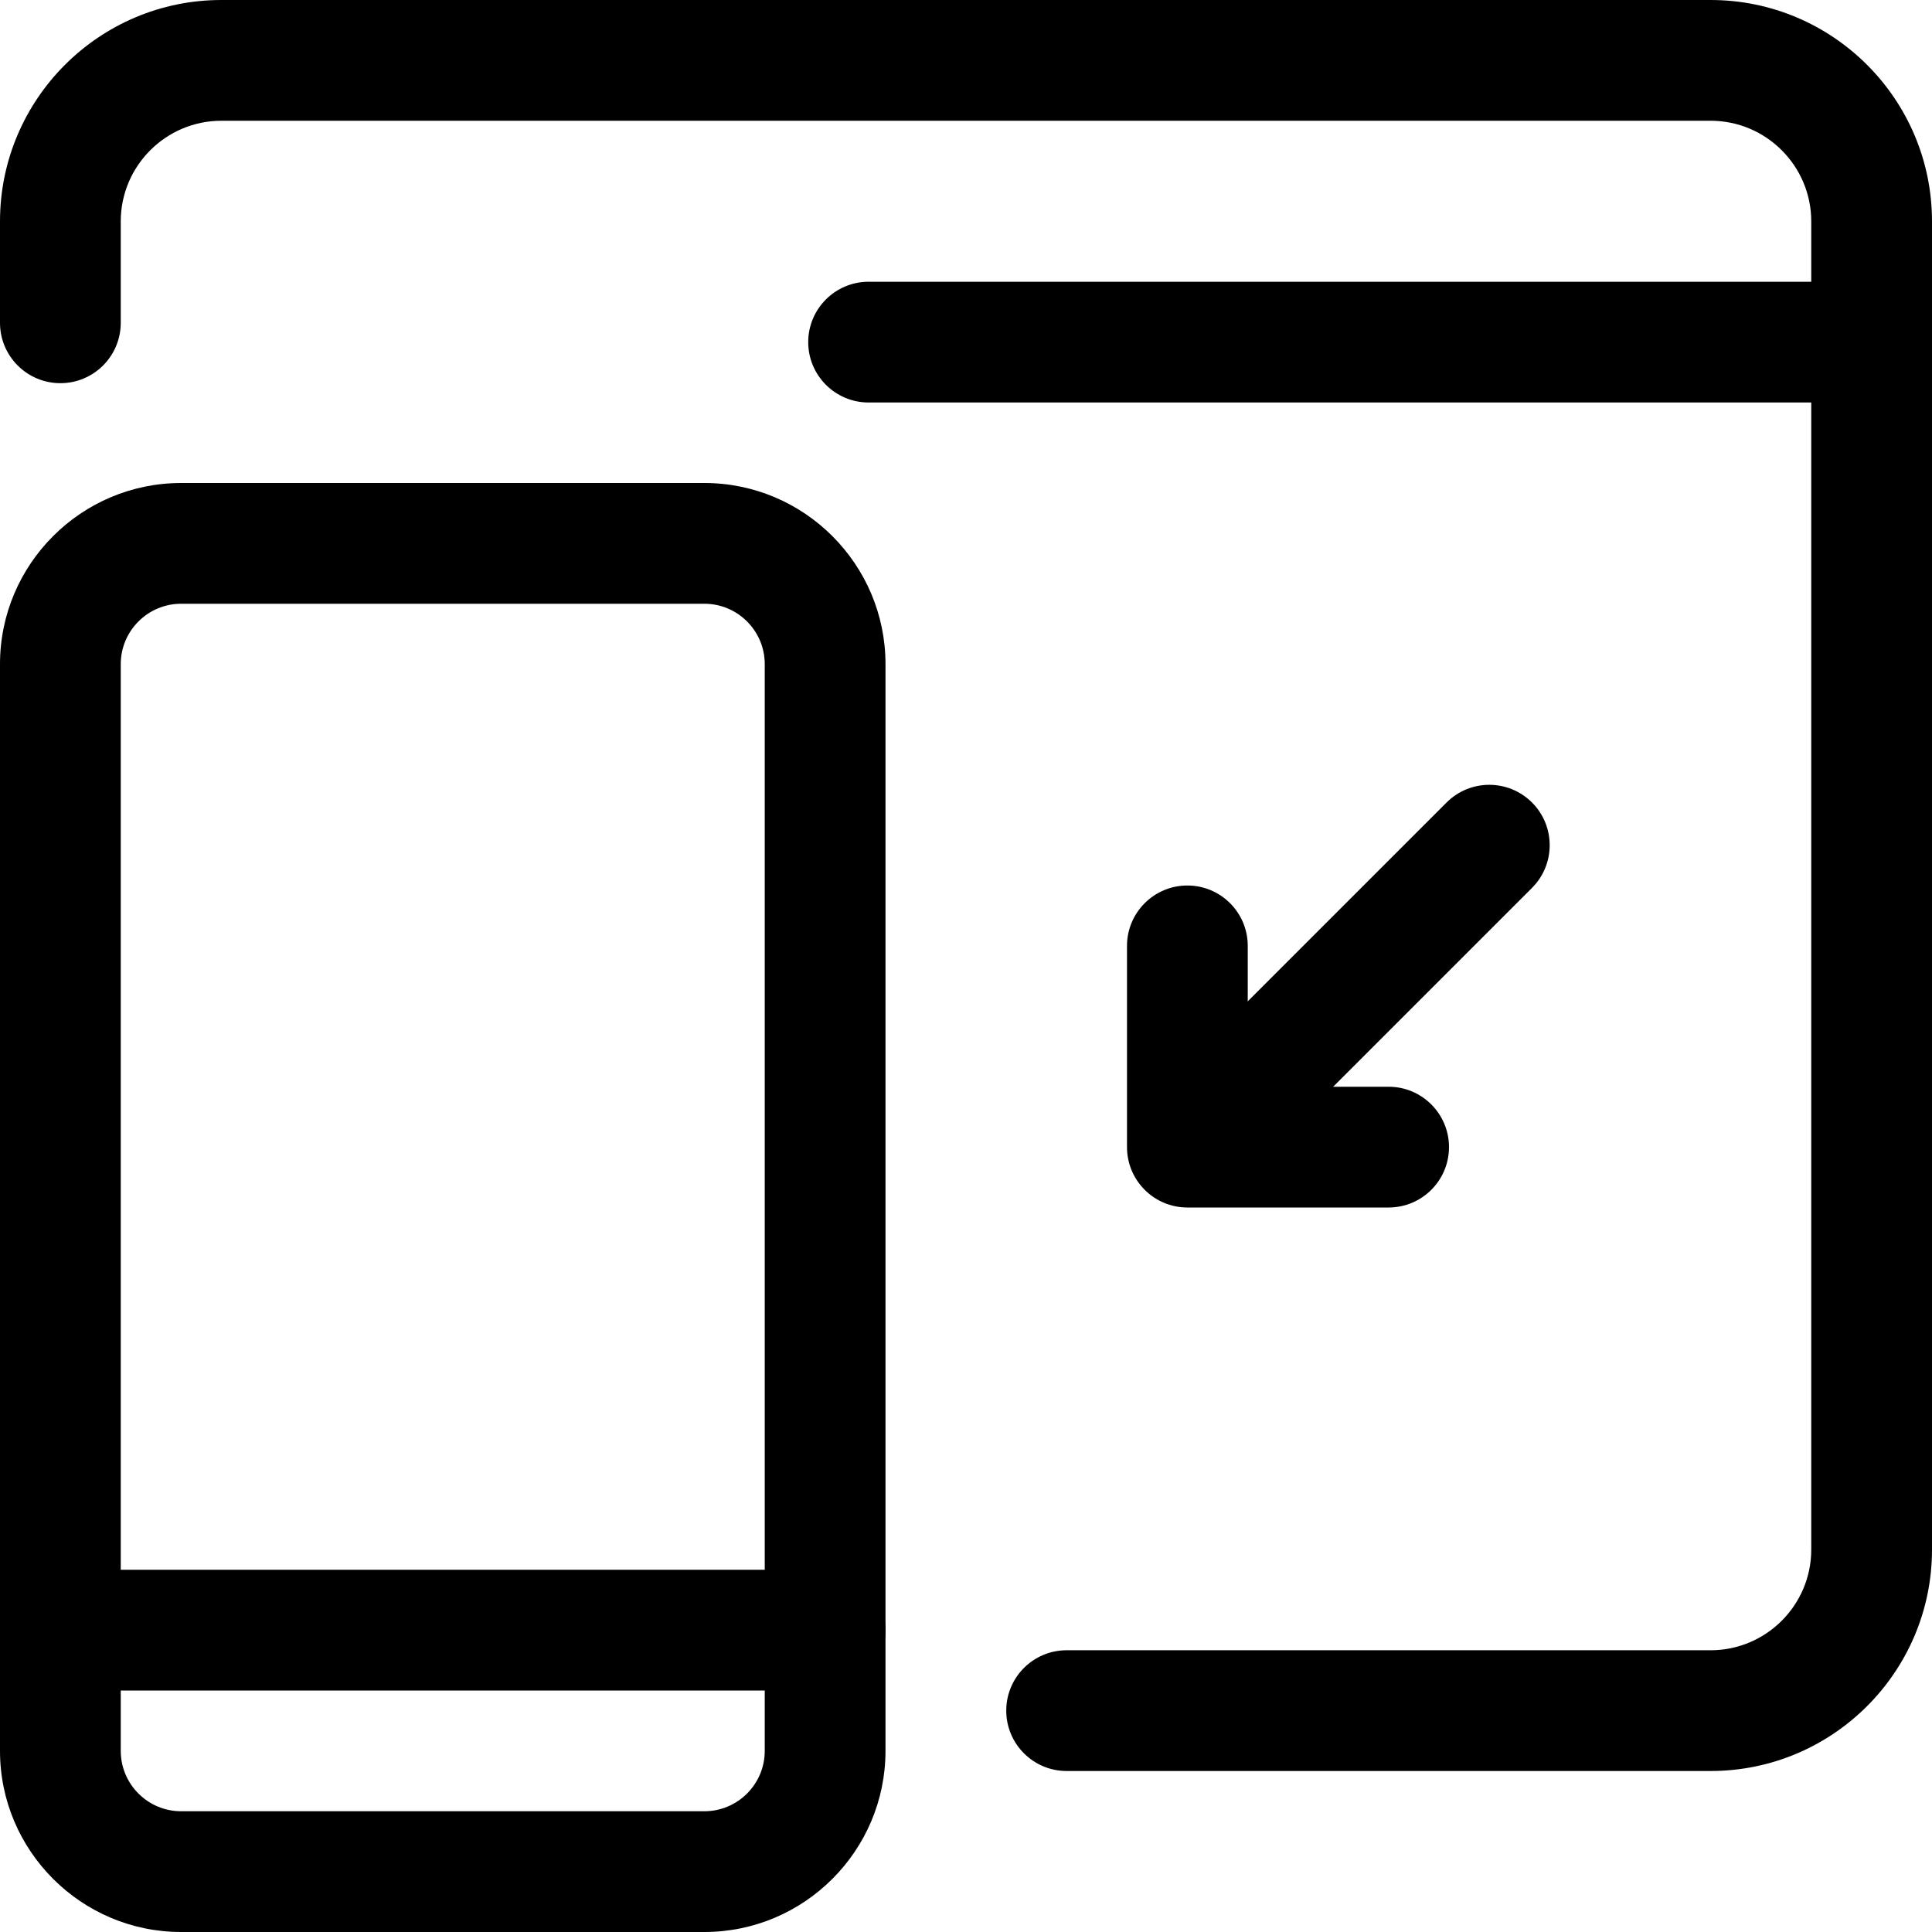
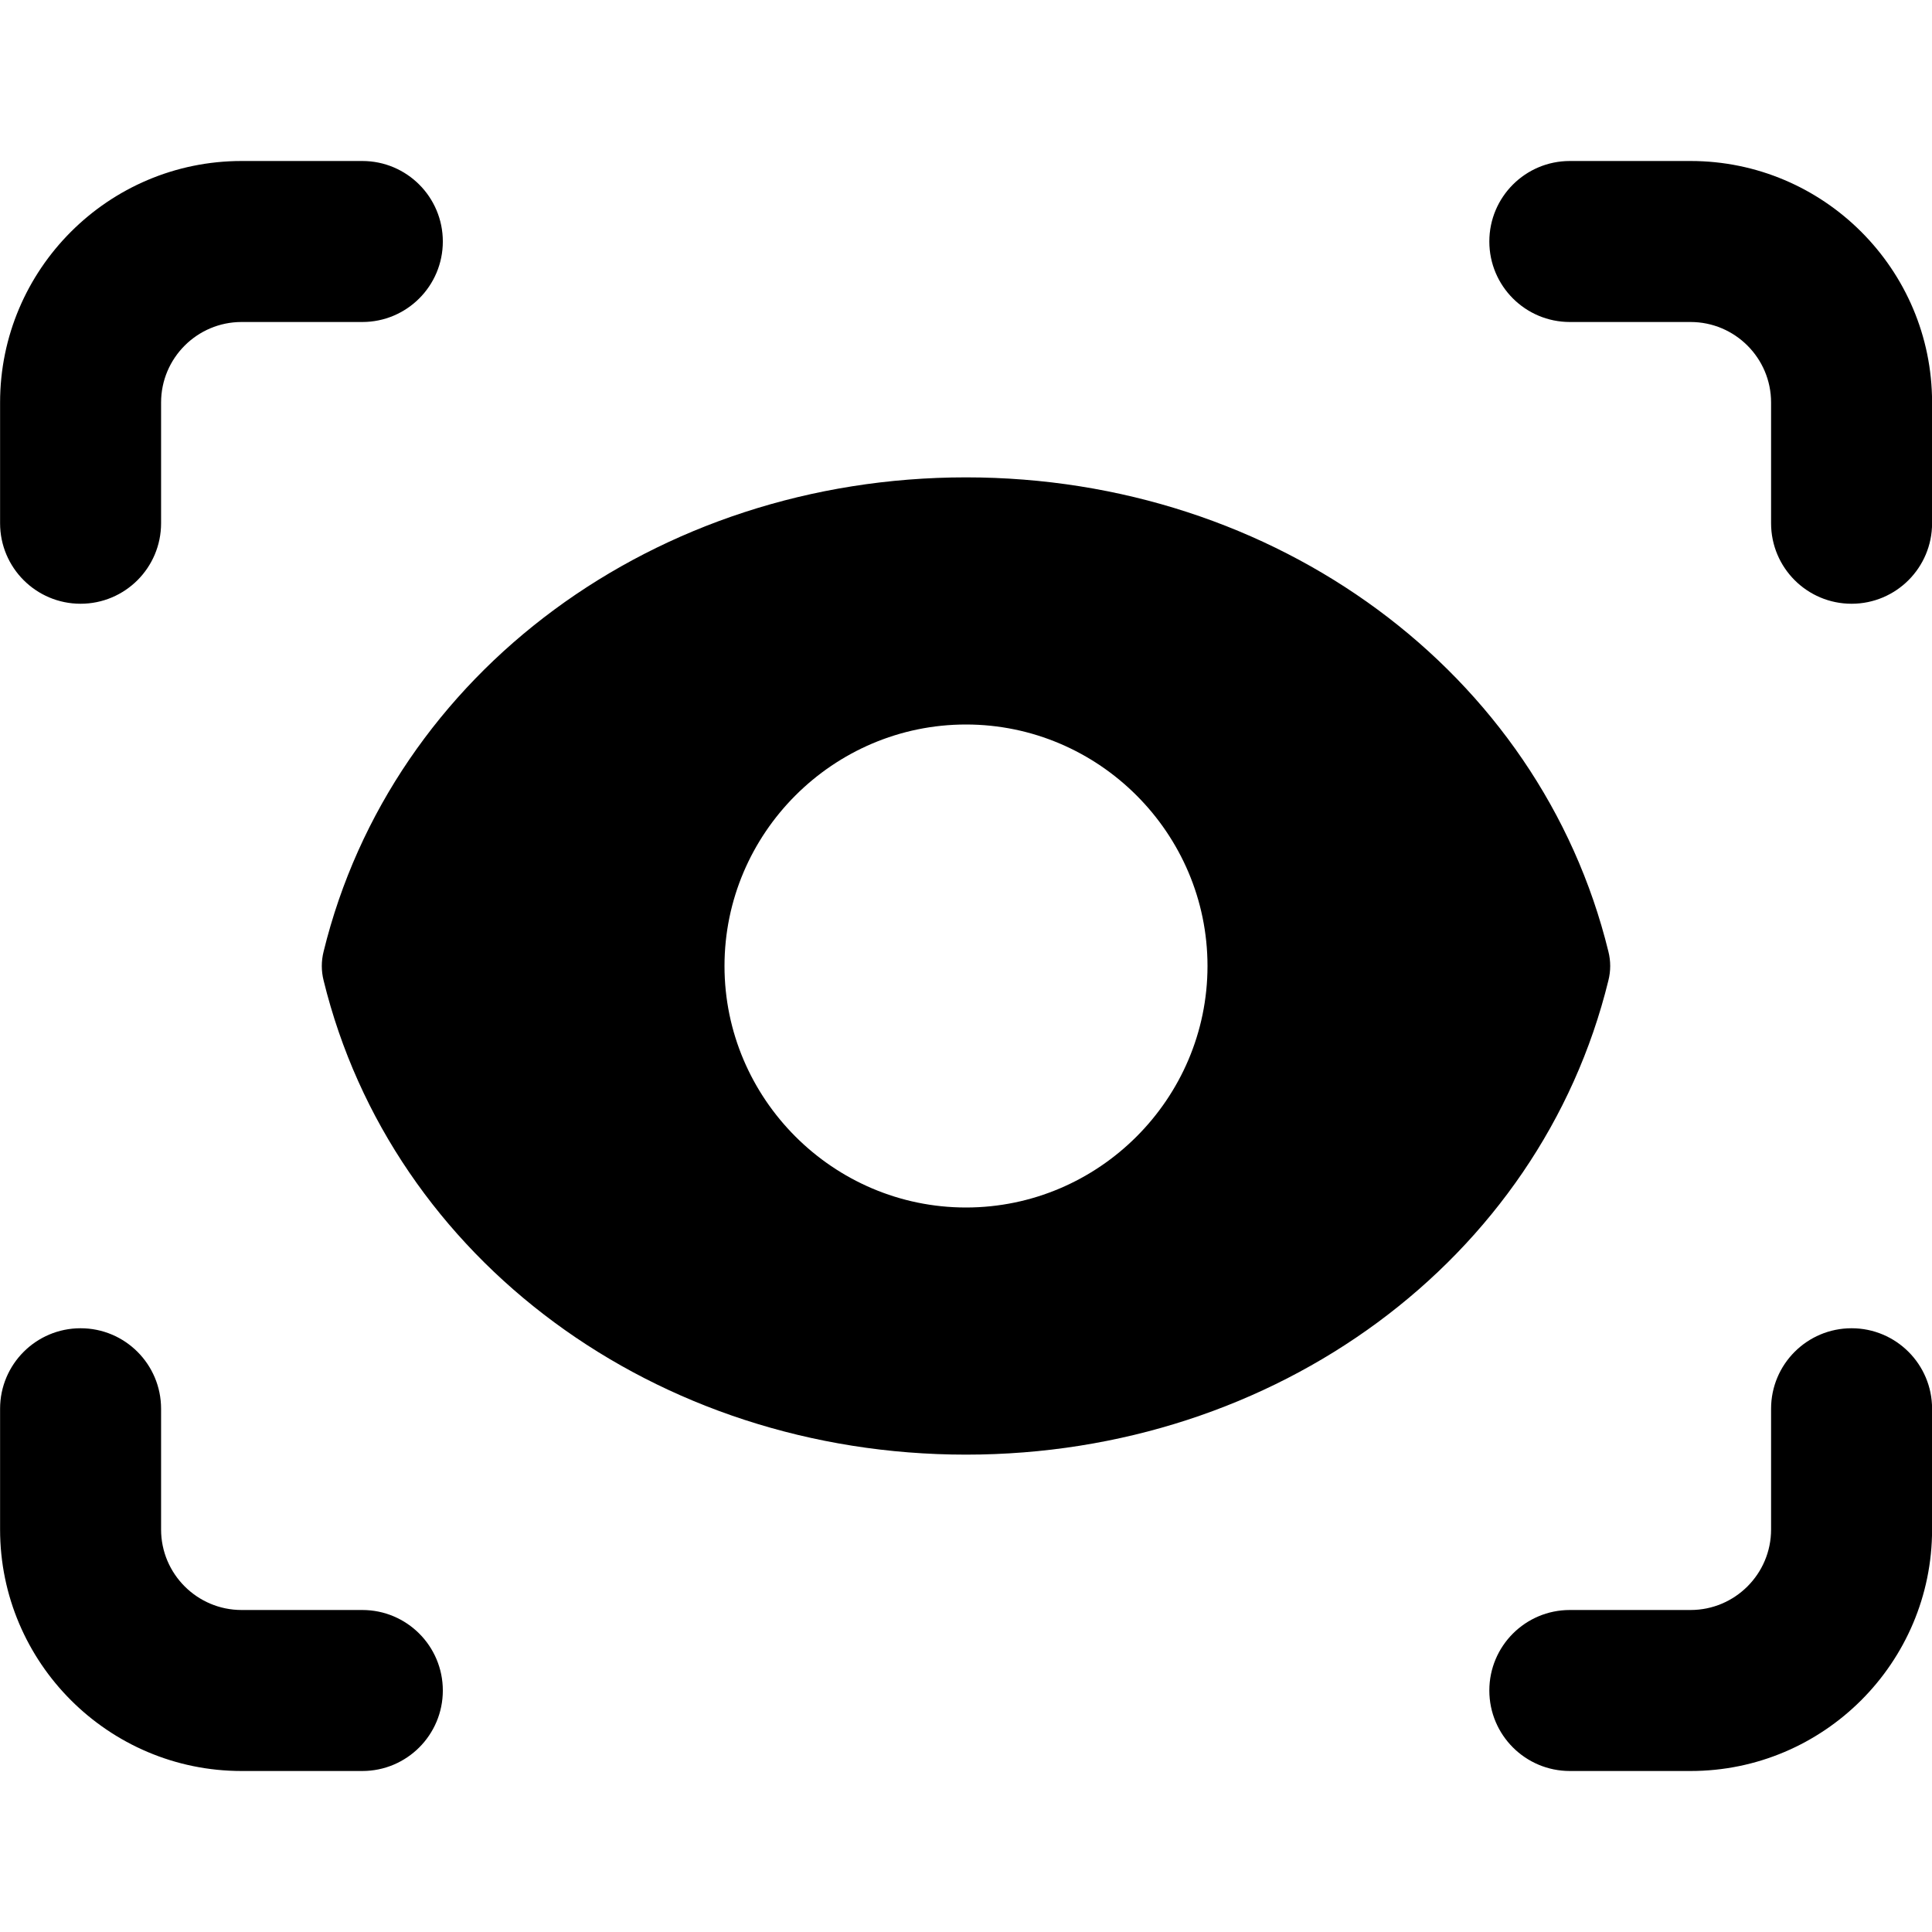
- <svg xmlns="http://www.w3.org/2000/svg" id="_x31__x2C_5" enable-background="new 0 0 24 24" height="512" viewBox="0 0 24 24" width="512">
-   <path d="m8.75 24h-6.5c-1.24 0-2.25-1.009-2.25-2.25v-13.5c0-1.241 1.01-2.25 2.25-2.25h6.5c1.24 0 2.25 1.009 2.25 2.25v13.5c0 1.241-1.01 2.25-2.25 2.25zm-6.5-16.5c-.413 0-.75.336-.75.75v13.5c0 .414.337.75.75.75h6.5c.413 0 .75-.336.75-.75v-13.5c0-.414-.337-.75-.75-.75z" />
-   <path d="m10.25 21h-9.5c-.414 0-.75-.336-.75-.75s.336-.75.75-.75h9.5c.414 0 .75.336.75.75s-.336.75-.75.75z" />
-   <path d="m15 14.75c-.192 0-.384-.073-.53-.22-.293-.293-.293-.768 0-1.061l3.5-3.5c.293-.293.768-.293 1.061 0s.293.768 0 1.061l-3.5 3.5c-.147.147-.339.22-.531.22z" />
-   <path d="m17.25 15h-2.5c-.414 0-.75-.336-.75-.75v-2.5c0-.414.336-.75.75-.75s.75.336.75.75v1.75h1.75c.414 0 .75.336.75.75s-.336.75-.75.75z" />
-   <path d="m21.25 22h-8c-.414 0-.75-.336-.75-.75s.336-.75.75-.75h8c.689 0 1.25-.561 1.25-1.25v-16.5c0-.689-.561-1.25-1.25-1.25h-18.5c-.689 0-1.25.561-1.25 1.25v1.26c0 .414-.336.75-.75.75s-.75-.336-.75-.75v-1.26c0-1.517 1.233-2.75 2.75-2.75h18.5c1.517 0 2.75 1.233 2.75 2.75v16.5c0 1.517-1.233 2.75-2.75 2.75z" />
-   <path d="m23.25 5h-12.46c-.414 0-.75-.336-.75-.75s.336-.75.75-.75h12.46c.414 0 .75.336.75.75s-.336.75-.75.75z" />
+ <svg xmlns="http://www.w3.org/2000/svg" height="512" viewBox="0 0 24 24" width="512">
+   <path d="M1.001 7.5a1 1 0 001-1V5c0-.552.449-1 1-1h1.5a1 1 0 100-2h-1.5c-1.654 0-3 1.346-3 3v1.5a1 1 0 001 1zM21.001 2h-1.5a1 1 0 100 2h1.5c.551 0 1 .448 1 1v1.5a1 1 0 102 0V5c0-1.654-1.346-3-3-3zM.001 19c0 1.654 1.346 3 3 3h1.5a1 1 0 100-2h-1.5c-.551 0-1-.448-1-1v-1.5a1 1 0 10-2 0V19zM23.001 16.5a1 1 0 00-1 1V19c0 .552-.449 1-1 1h-1.5a1 1 0 100 2h1.5c1.654 0 3-1.346 3-3v-1.5a1 1 0 00-1-1zM12 18.07c3.85 0 7.13-2.42 7.98-5.89.03-.12.03-.24 0-.36-.85-3.47-4.13-5.89-7.98-5.89s-7.13 2.42-7.98 5.89c-.03.12-.03.24 0 .36.85 3.47 4.13 5.89 7.98 5.89zM12 9c1.65 0 3 1.35 3 3s-1.35 3-3 3-3-1.35-3-3 1.35-3 3-3z" />
</svg>
